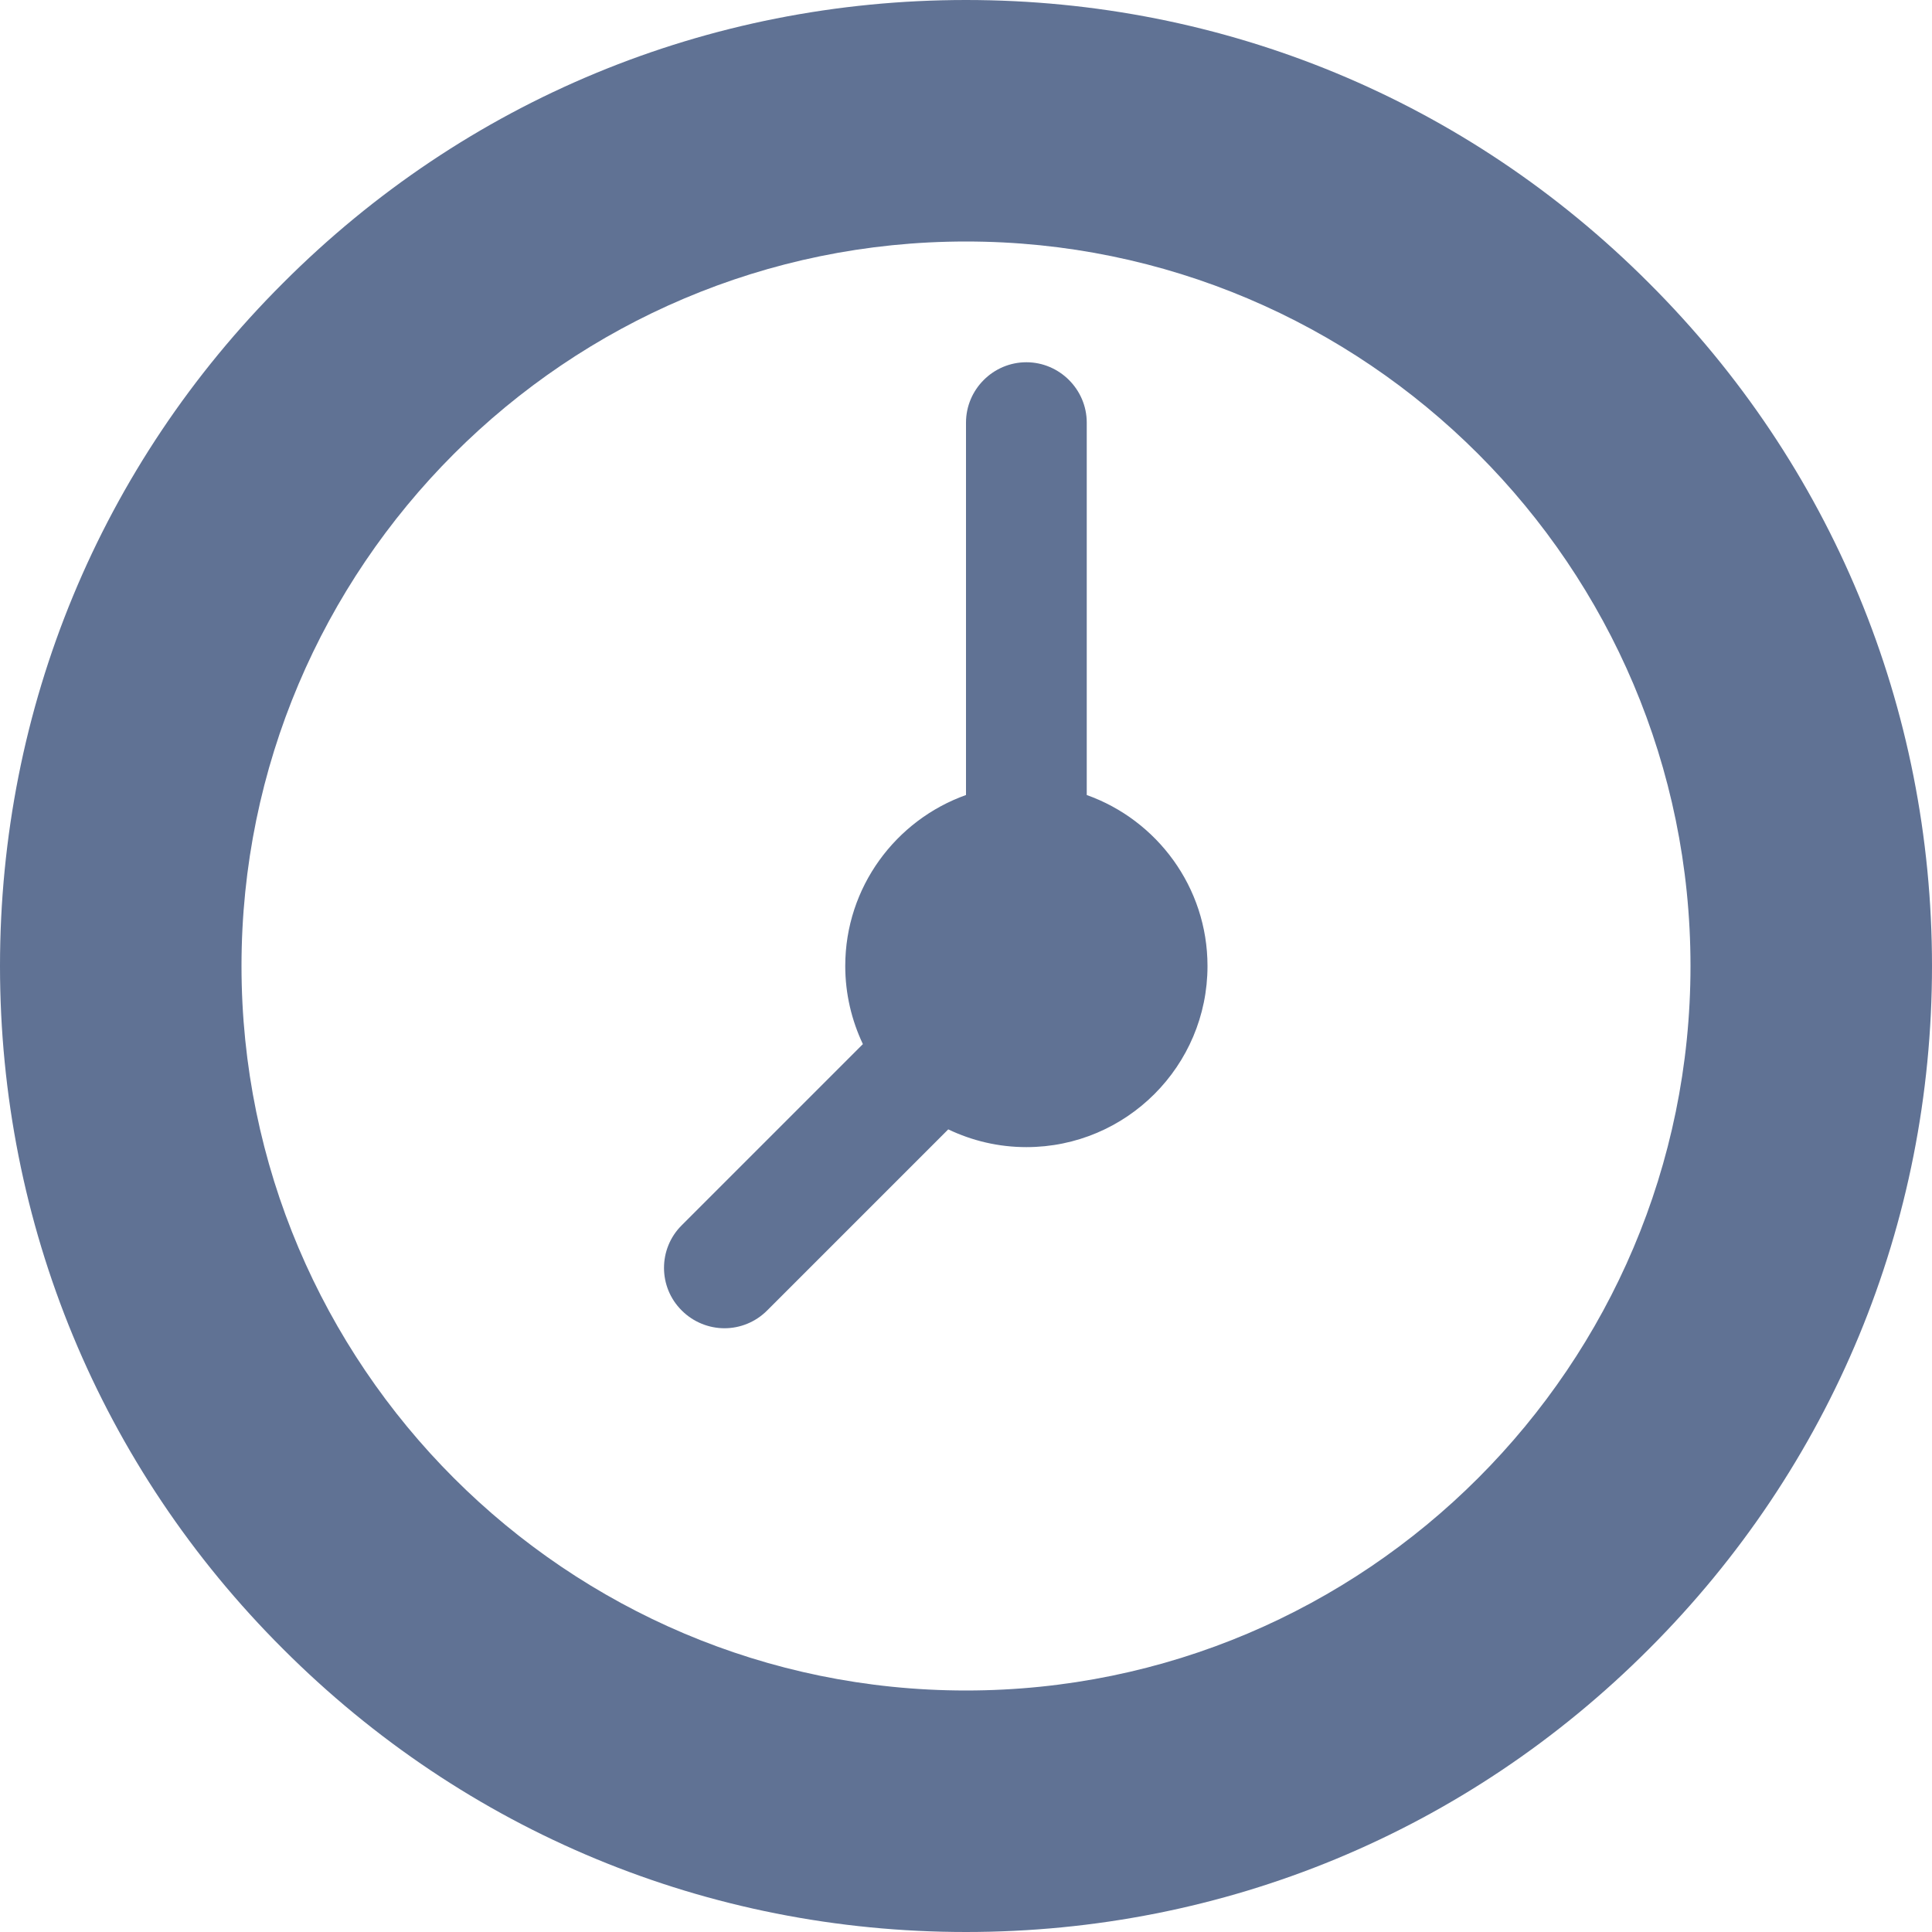
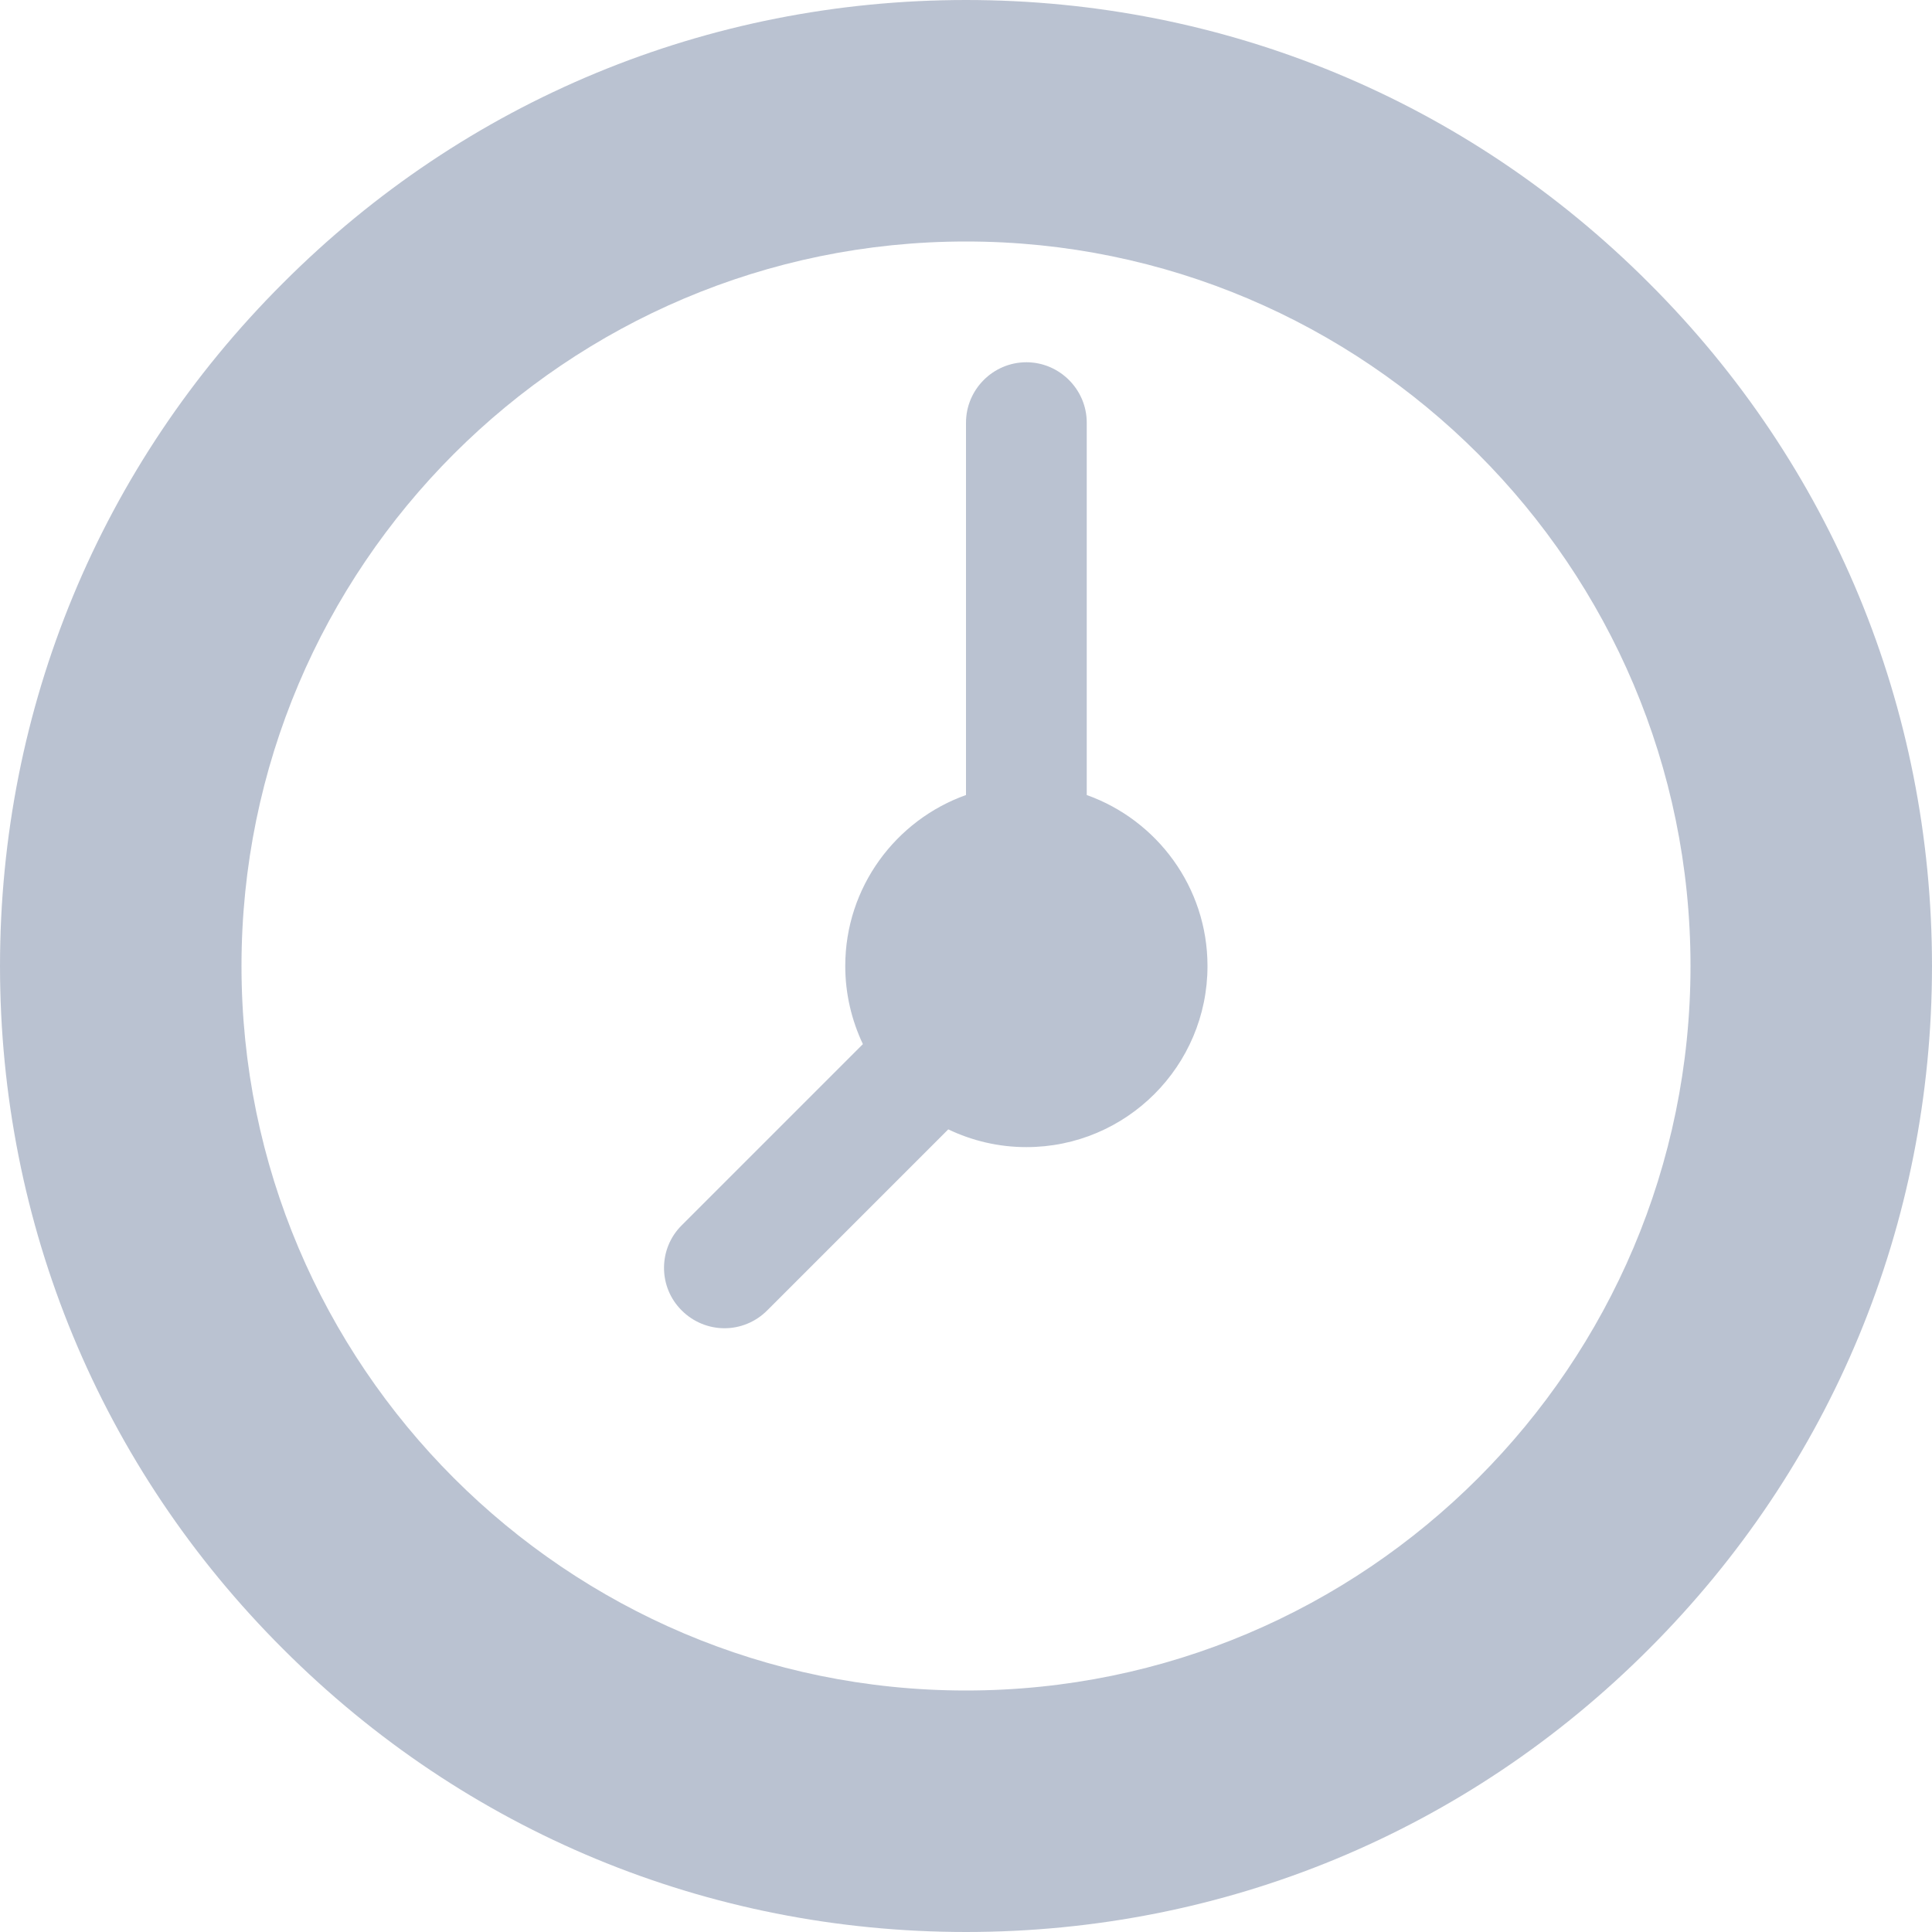
<svg xmlns="http://www.w3.org/2000/svg" fill="none" height="16" viewBox="0 0 16 16" width="16">
  <g opacity="0.7">
-     <mask height="16" id="mask0_2579_2531" maskUnits="userSpaceOnUse" style="mask-type:alpha" width="16" x="0" y="0">
+     <mask class="mask-type-alpha" height="16" id="mask0_2579_2531" maskUnits="userSpaceOnUse" width="16" x="0" y="0">
      <path clip-rule="evenodd" d="M13.656 2.344C12.146 0.831 10.138 0 8 0C5.862 0 3.854 0.831 2.344 2.344C0.831 3.853 0 5.863 0 8C0 10.137 0.831 12.147 2.344 13.656C3.856 15.169 5.862 16 8 16C10.138 16 12.146 15.169 13.656 13.656C15.169 12.144 16 10.137 16 8C16 5.863 15.169 3.853 13.656 2.344ZM8 14C4.69 14 2 11.309 2 8C2 4.691 4.69 2 8 2C11.31 2 14 4.691 14 8C14 11.309 11.31 14 8 14ZM6 11C5.872 11 5.743 10.95 5.646 10.853C5.45 10.659 5.45 10.341 5.646 10.147L7.146 8.647C7.053 8.45 7 8.231 7 8C7 7.347 7.419 6.791 8 6.584V3.5C8 3.225 8.225 3 8.5 3C8.774 3 9 3.225 9 3.5V6.584C9.581 6.791 10 7.347 10 8C10 8.828 9.328 9.5 8.5 9.5C8.269 9.5 8.05 9.447 7.853 9.353L6.353 10.853C6.256 10.95 6.128 11 6 11Z" fill="#6B6C7E" fill-rule="evenodd" />
    </mask>
    <g mask="url(#mask0_2579_2531)">
      <rect fill="#1C3667" height="16" width="16" />
    </g>
  </g>
</svg>
